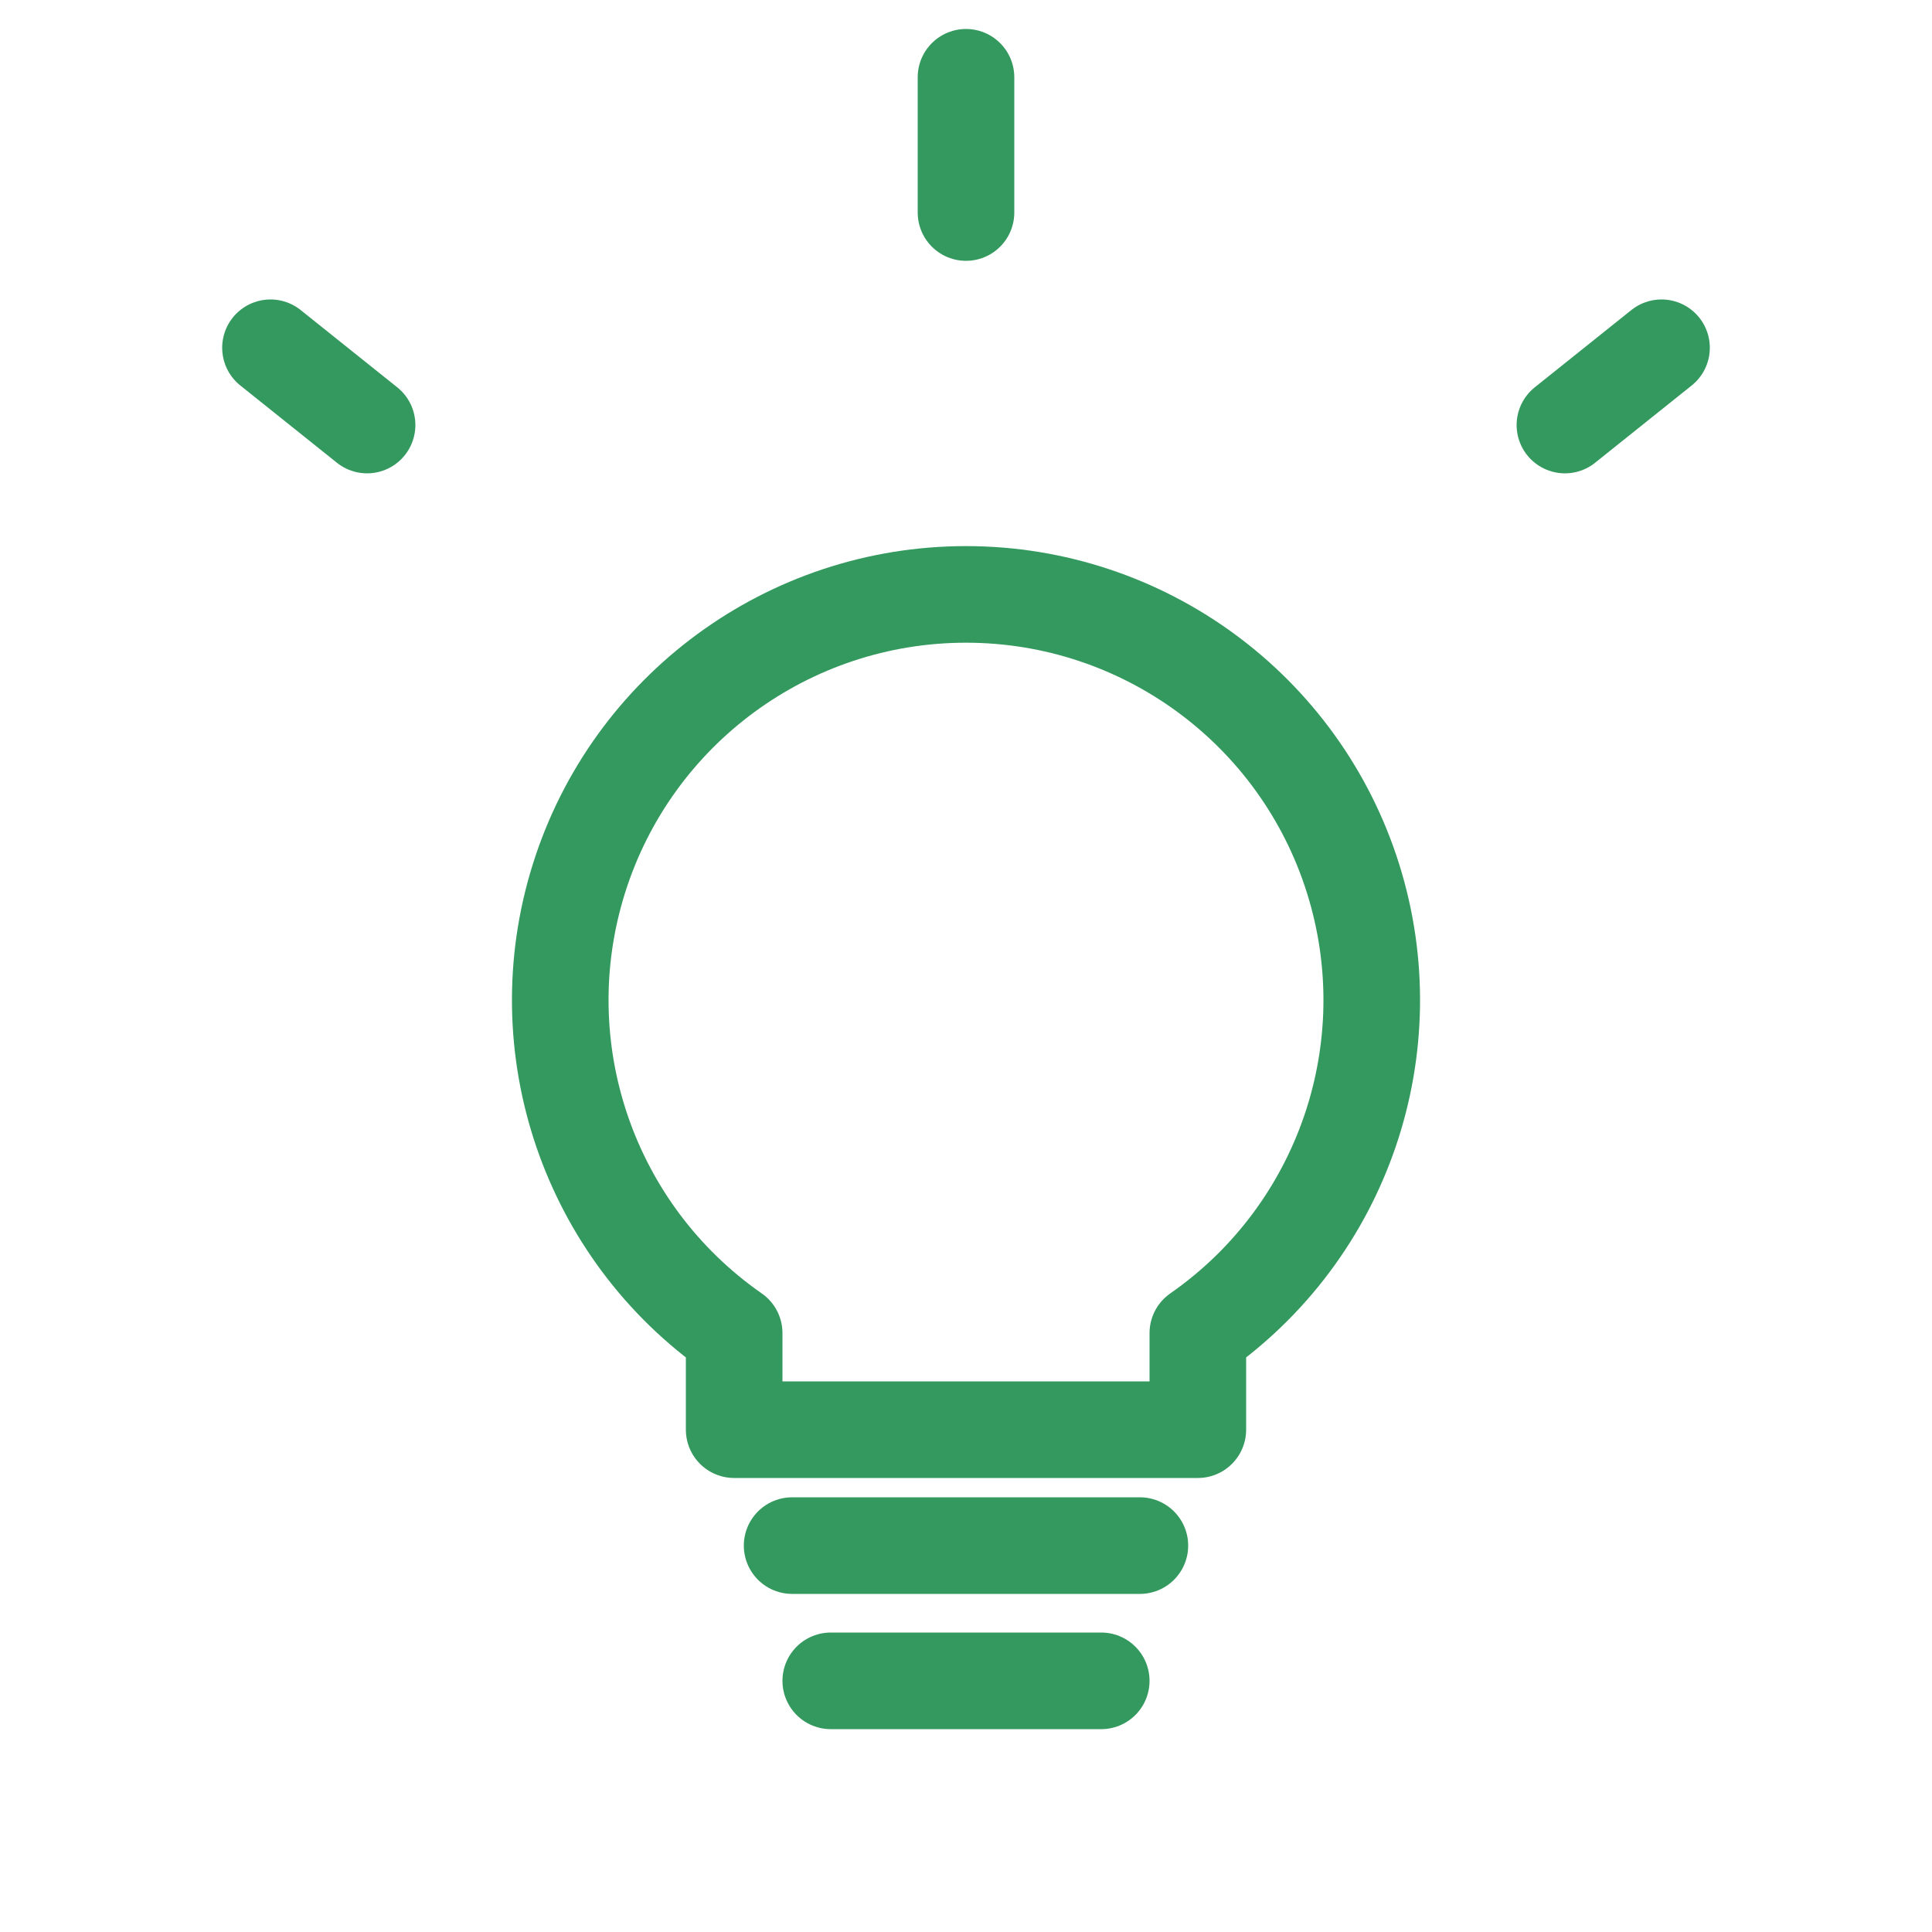
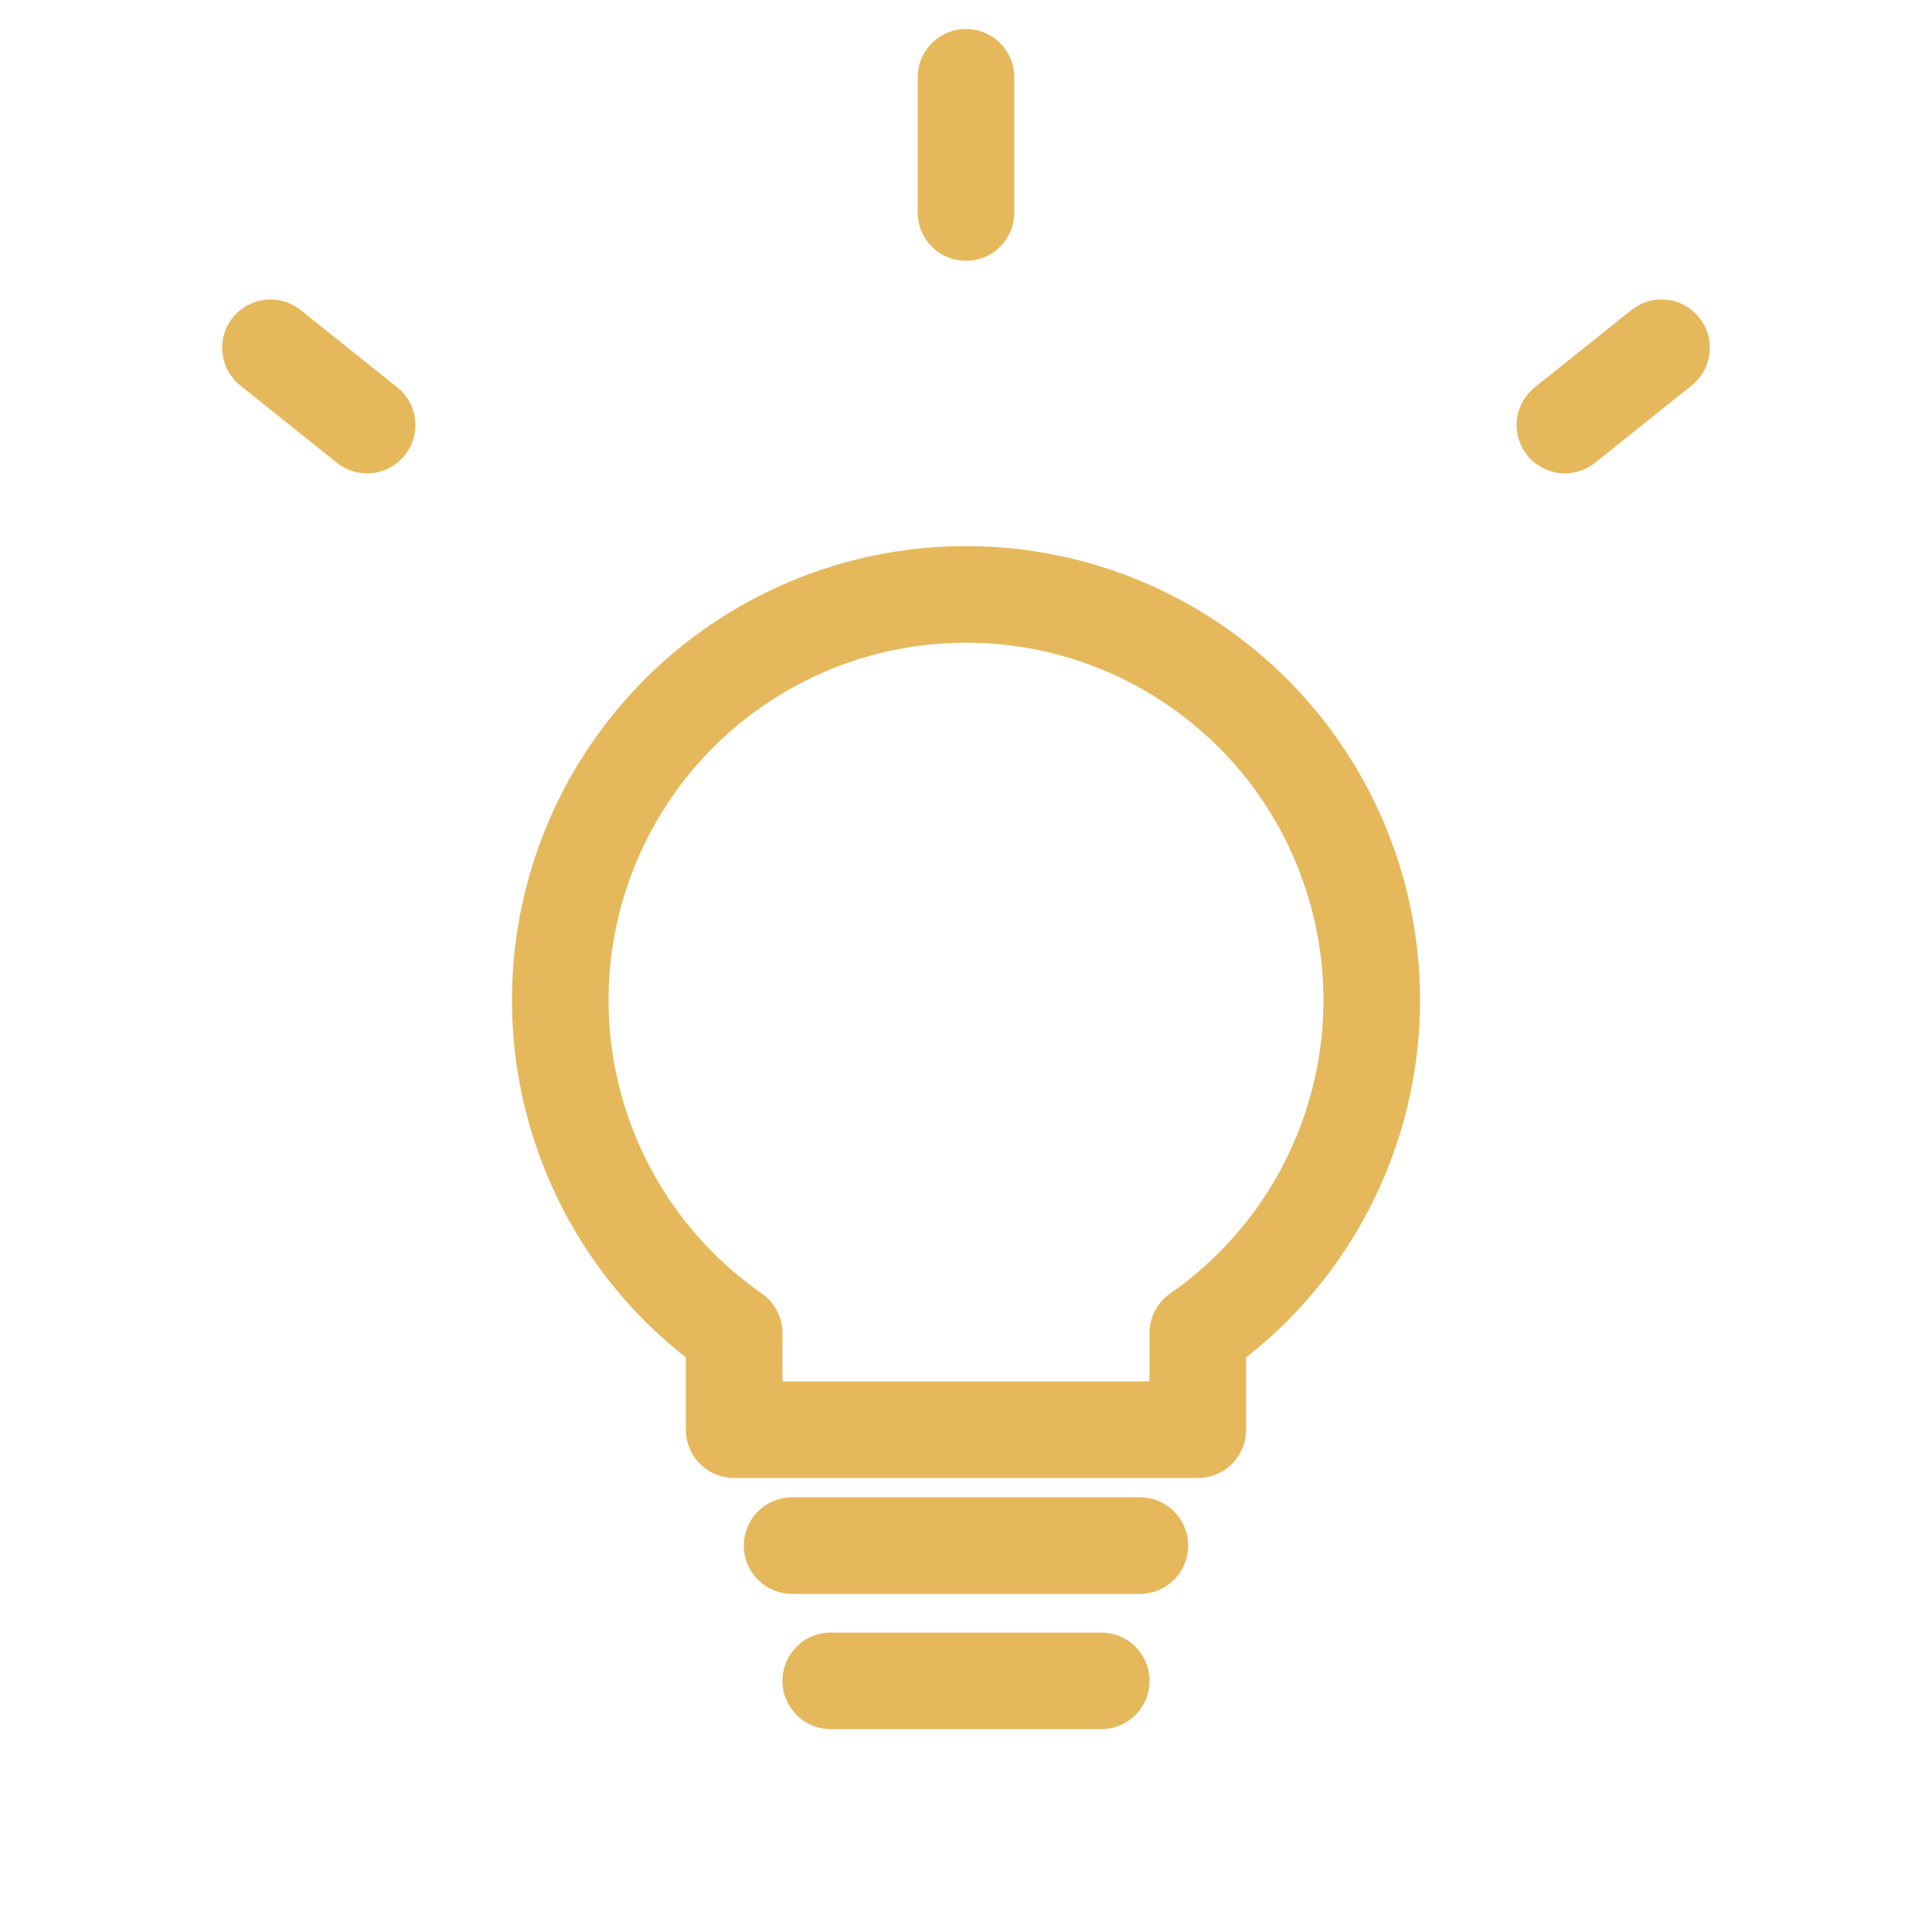
<svg xmlns="http://www.w3.org/2000/svg" viewBox="0 0 200 200">
-   <path d="M76 138a42 42 0 1 1 48 0v10H76Z" fill="none" stroke="#34995e" stroke-width="10" stroke-linejoin="round" />
-   <path d="M82 160h36M86 174h28" fill="none" stroke="#34995e" stroke-width="10" stroke-linecap="round" />
-   <g stroke="#34995e" stroke-width="10" stroke-linecap="round">
+   <path d="M76 138a42 42 0 1 1 48 0v10H76Z" fill="none" stroke="#e6b85c" stroke-width="10" stroke-linejoin="round" />
+   <path d="M82 160h36M86 174h28" fill="none" stroke="#e6b85c" stroke-width="10" stroke-linecap="round" />
+   <g stroke="#e6b85c" stroke-width="10" stroke-linecap="round">
    <path d="M100 22V8" />
    <path d="M38 44 28 36" />
    <path d="M162 44l10-8" />
  </g>
</svg>
